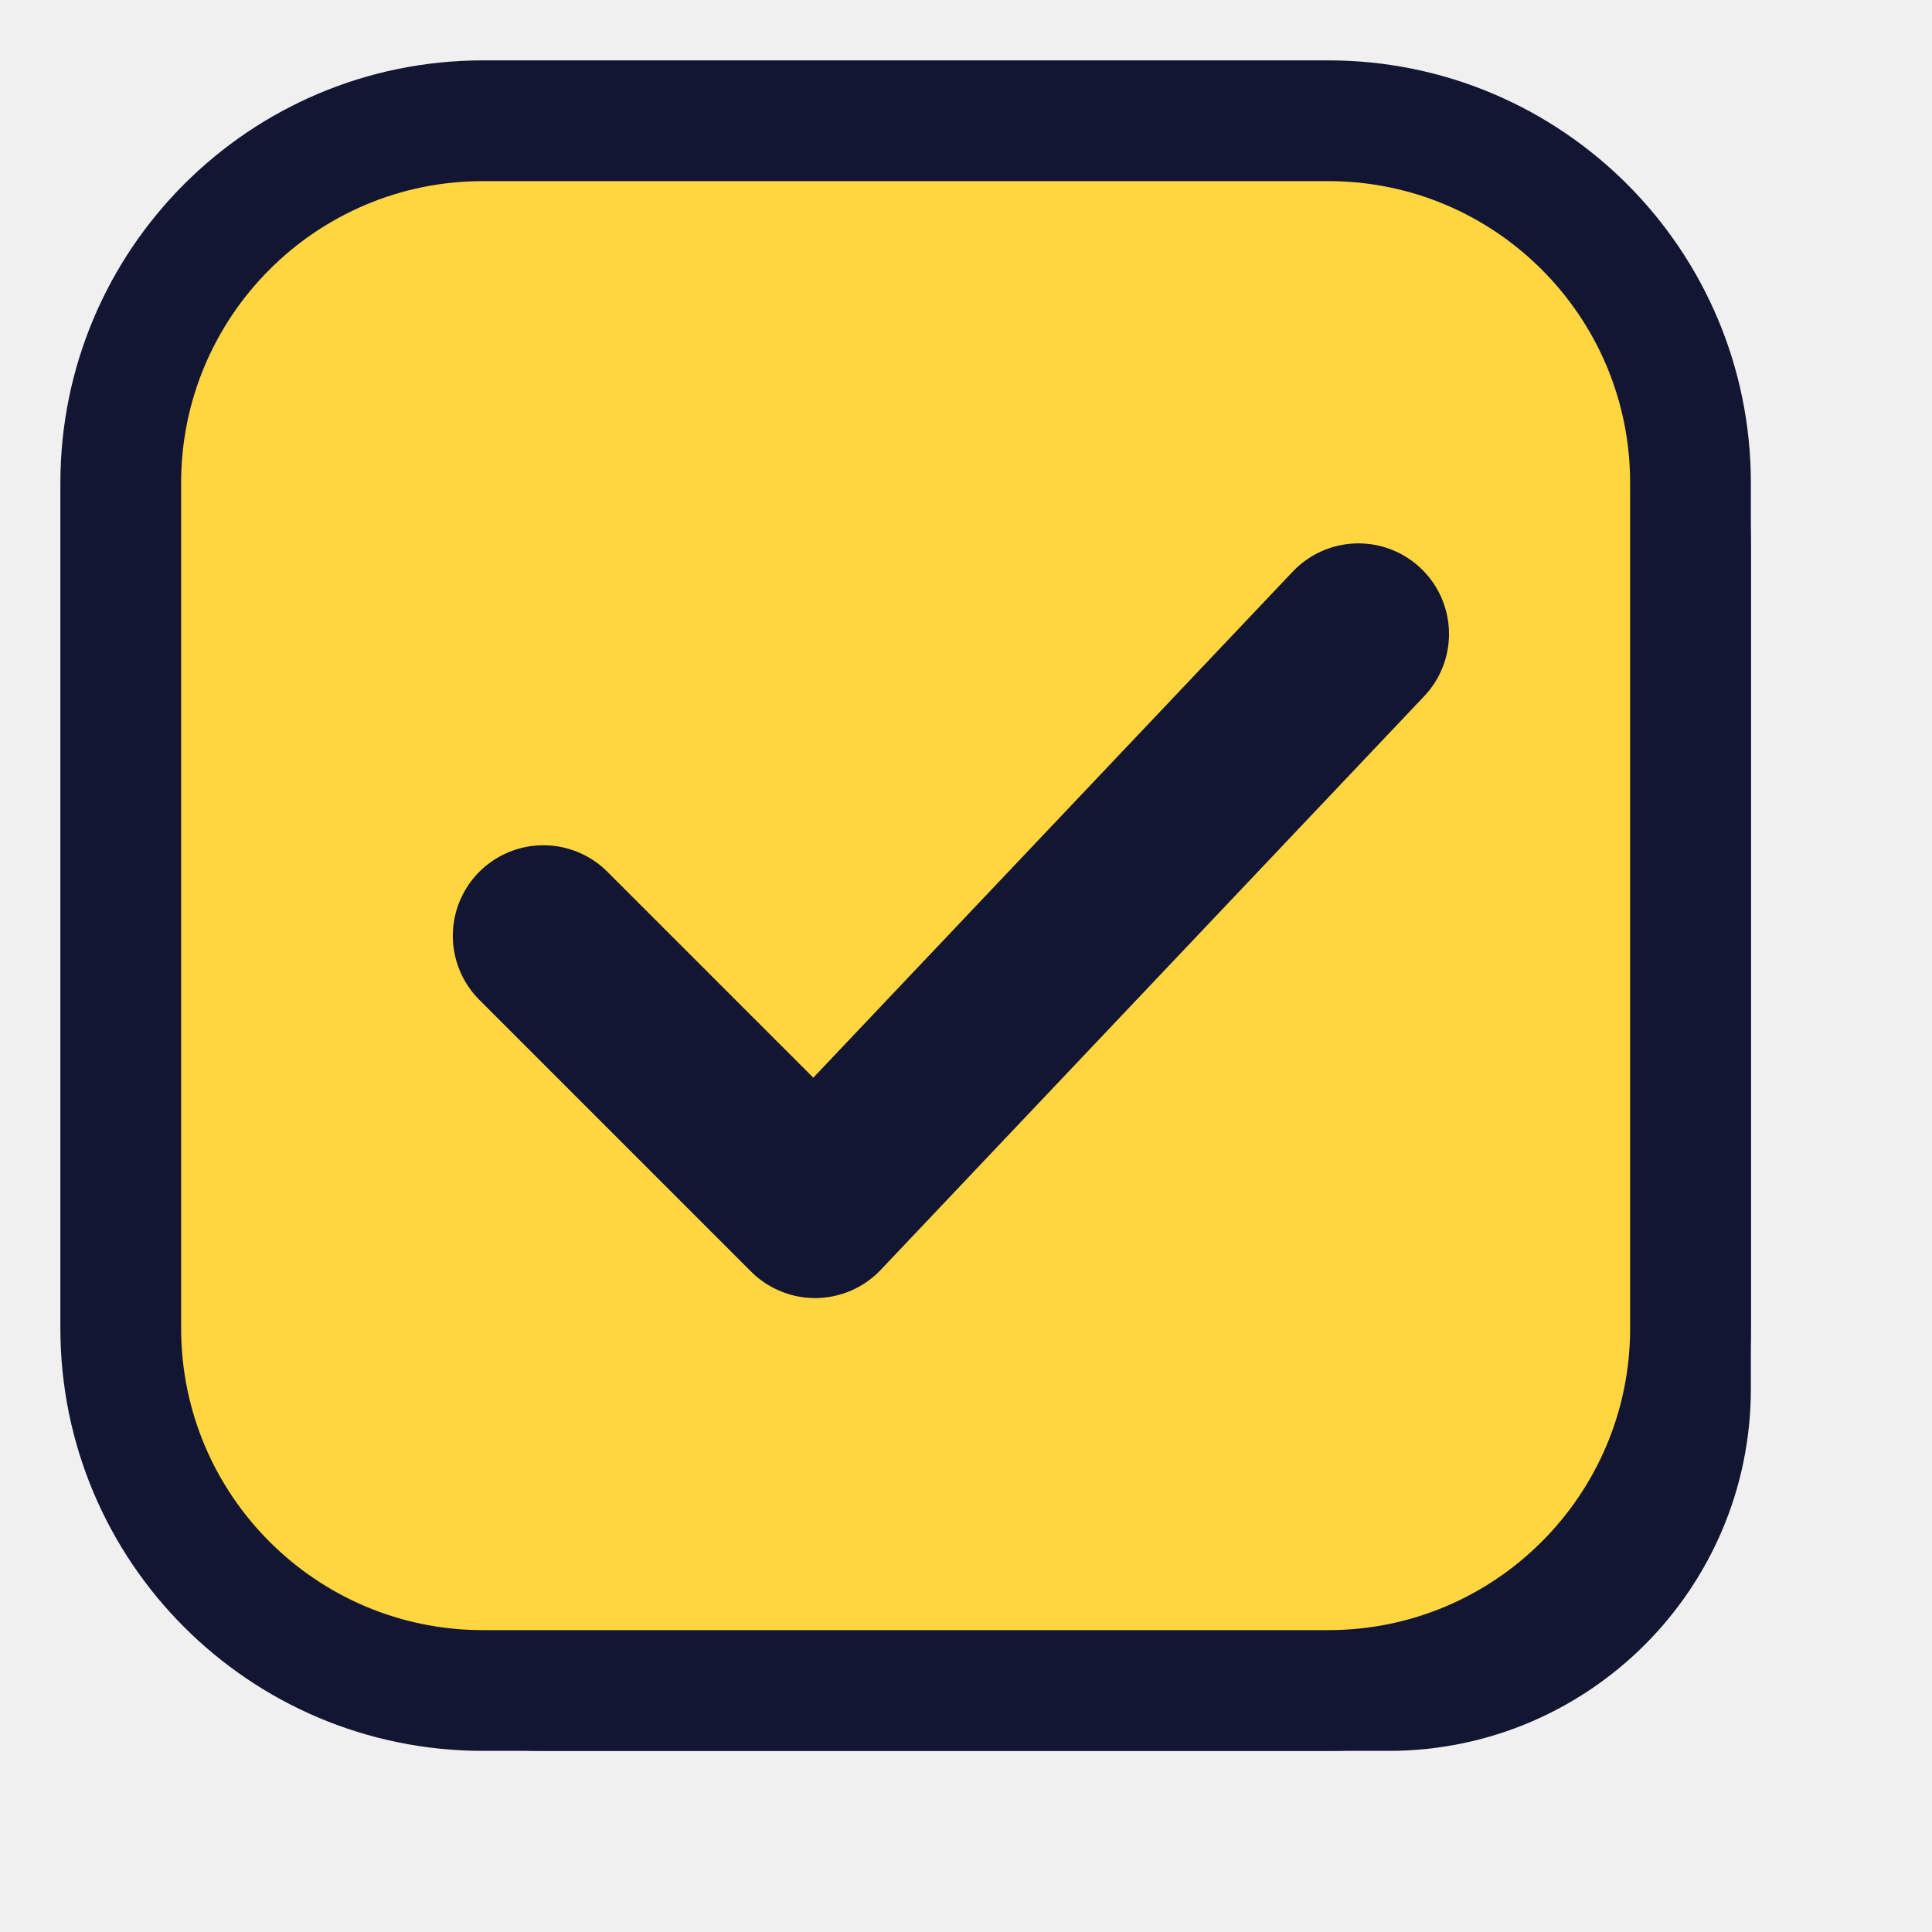
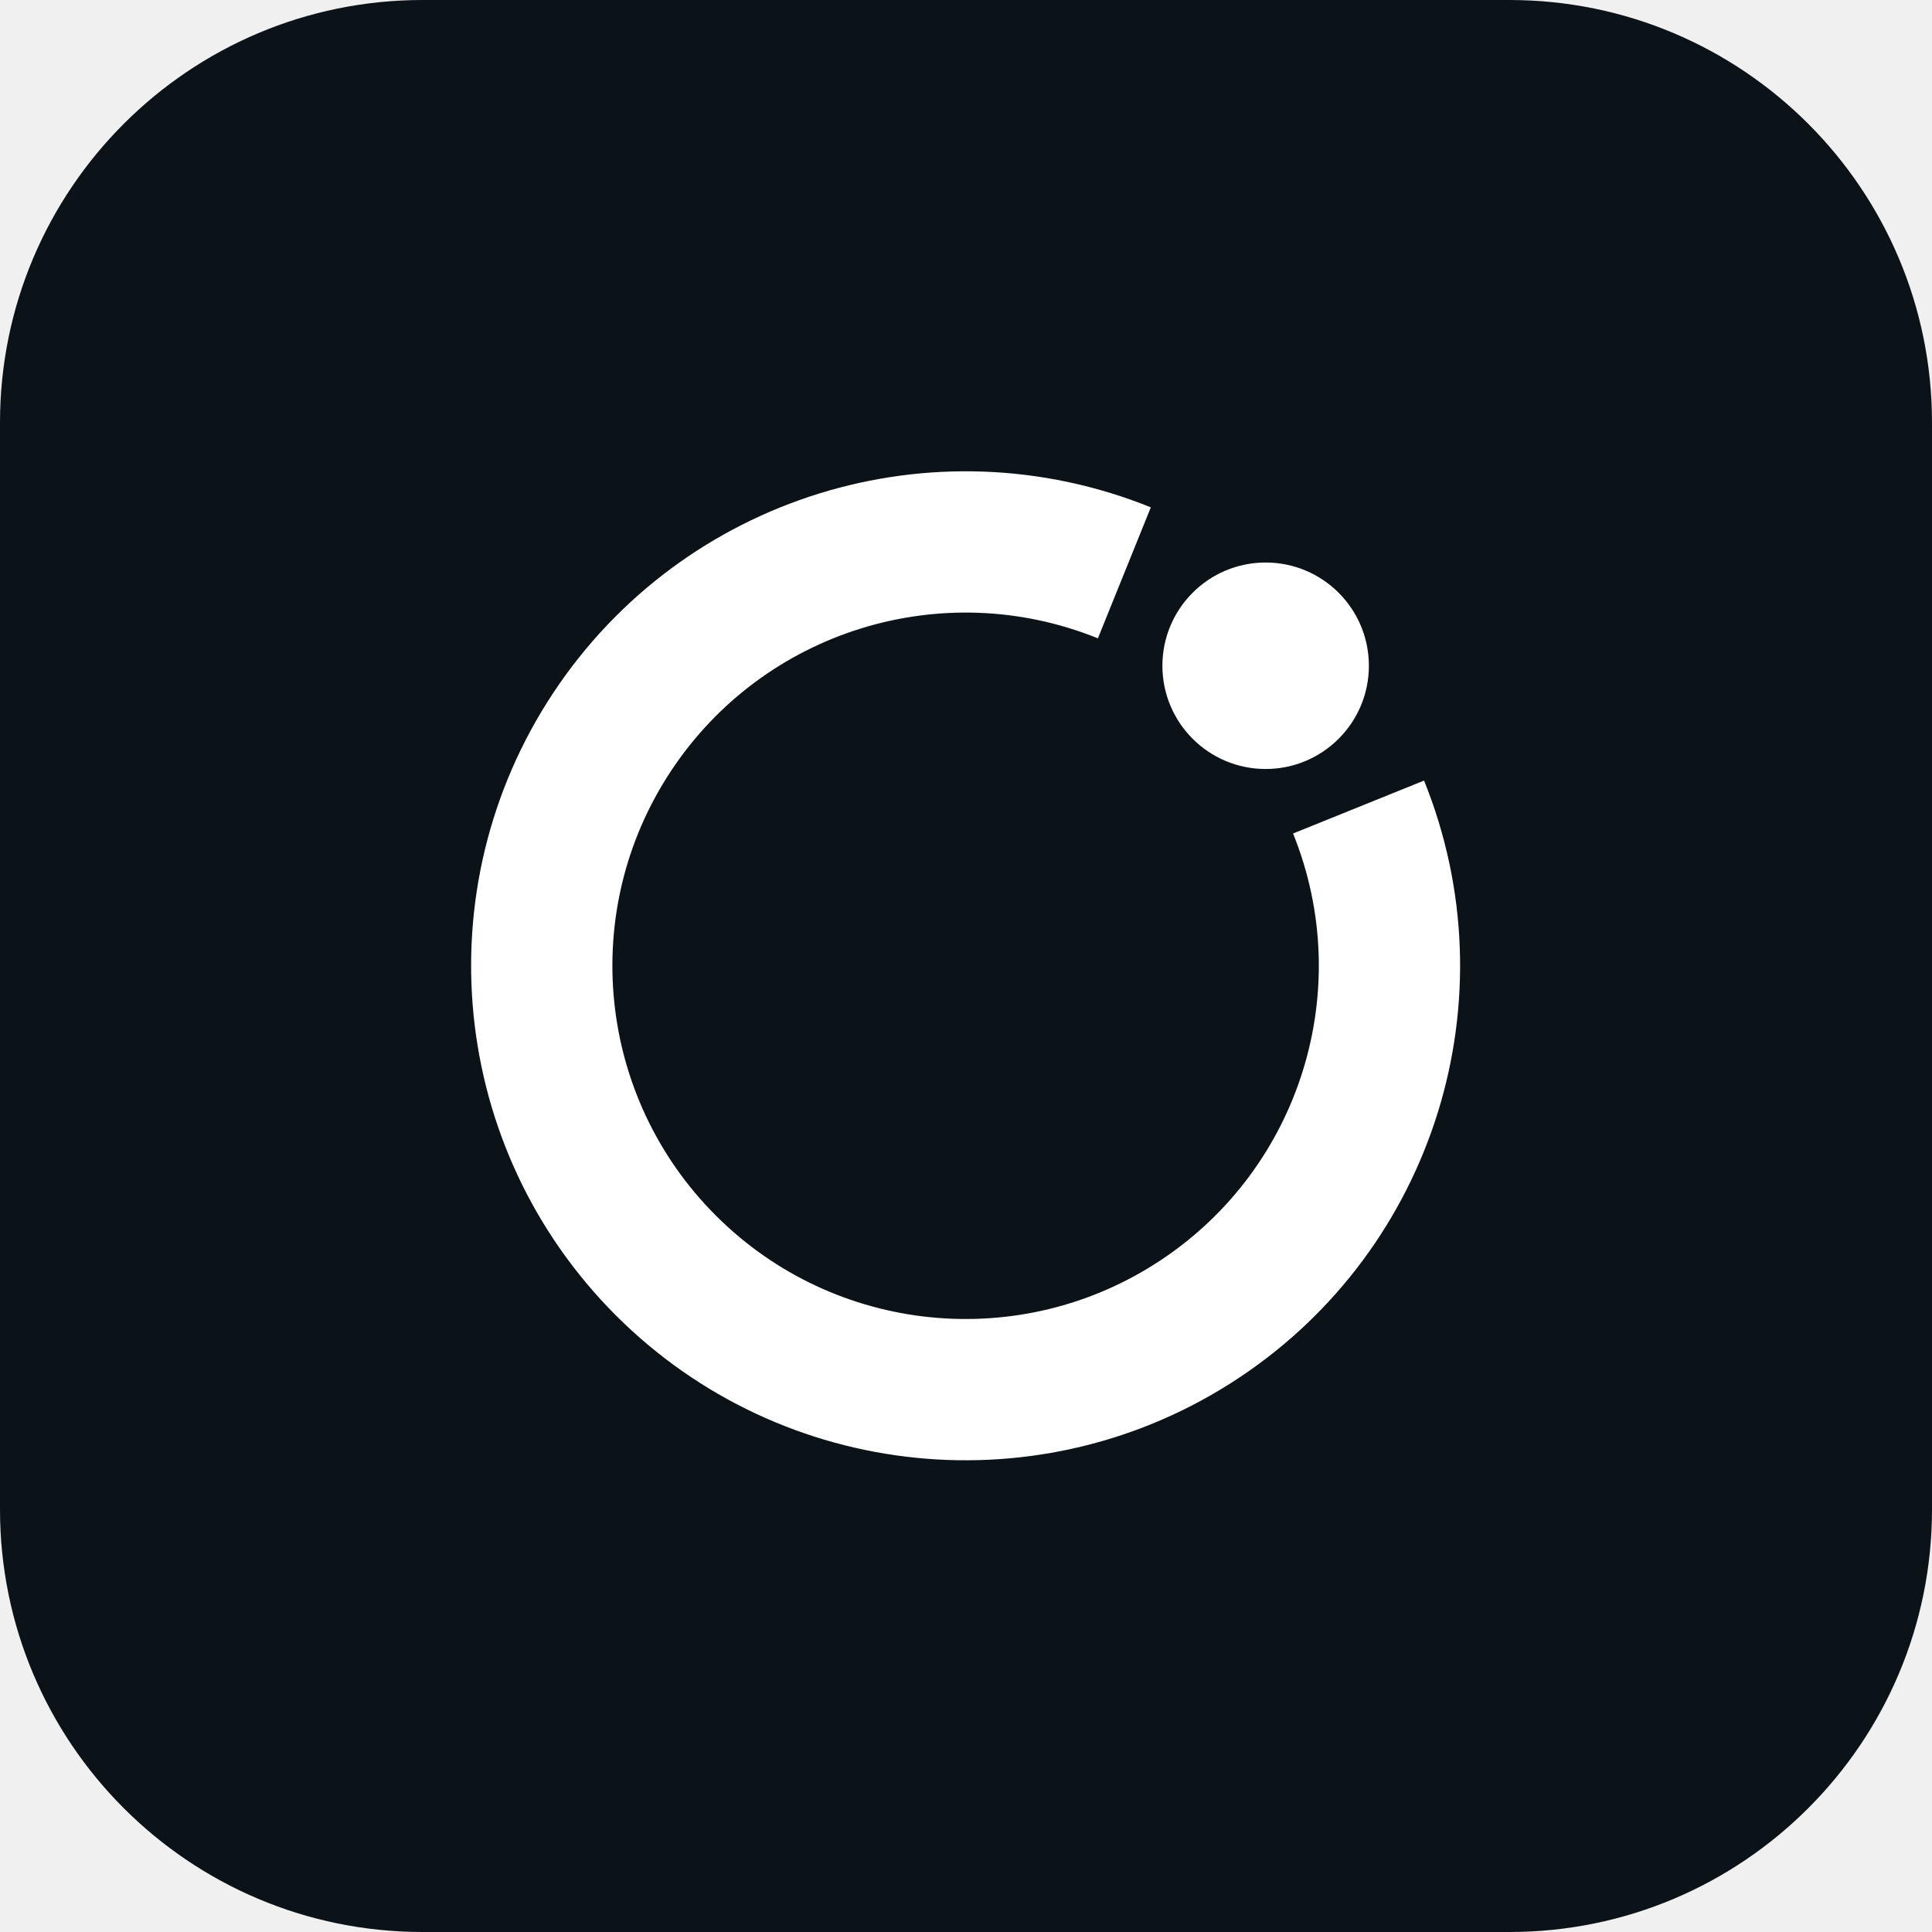
- <svg xmlns="http://www.w3.org/2000/svg" viewBox="0 0 64 64">
-   <rect x="6" y="6" width="52" height="52" rx="12" fill="#121633" />
-   <rect x="4" y="4" width="52" height="52" rx="12" fill="#FFD640" stroke="#121633" stroke-width="4" />
-   <path d="M18 31l9 9 18-19" fill="none" stroke="#121633" stroke-width="6" stroke-linecap="round" stroke-linejoin="round" />
+ <svg xmlns="http://www.w3.org/2000/svg" viewBox="0 0 256 256">
+   <rect width="256" height="256" rx="56" fill="#0b1218" />
+   <g transform="translate(35.8 35.8) scale(0.72)">
+     <path d="M200.3 98.8A78 78 0 1 1 157.2 55.7" fill="none" stroke="#fff" stroke-width="26" />
+     <circle cx="183.2" cy="72.8" r="19" fill="#fff" />
+   </g>
</svg>
